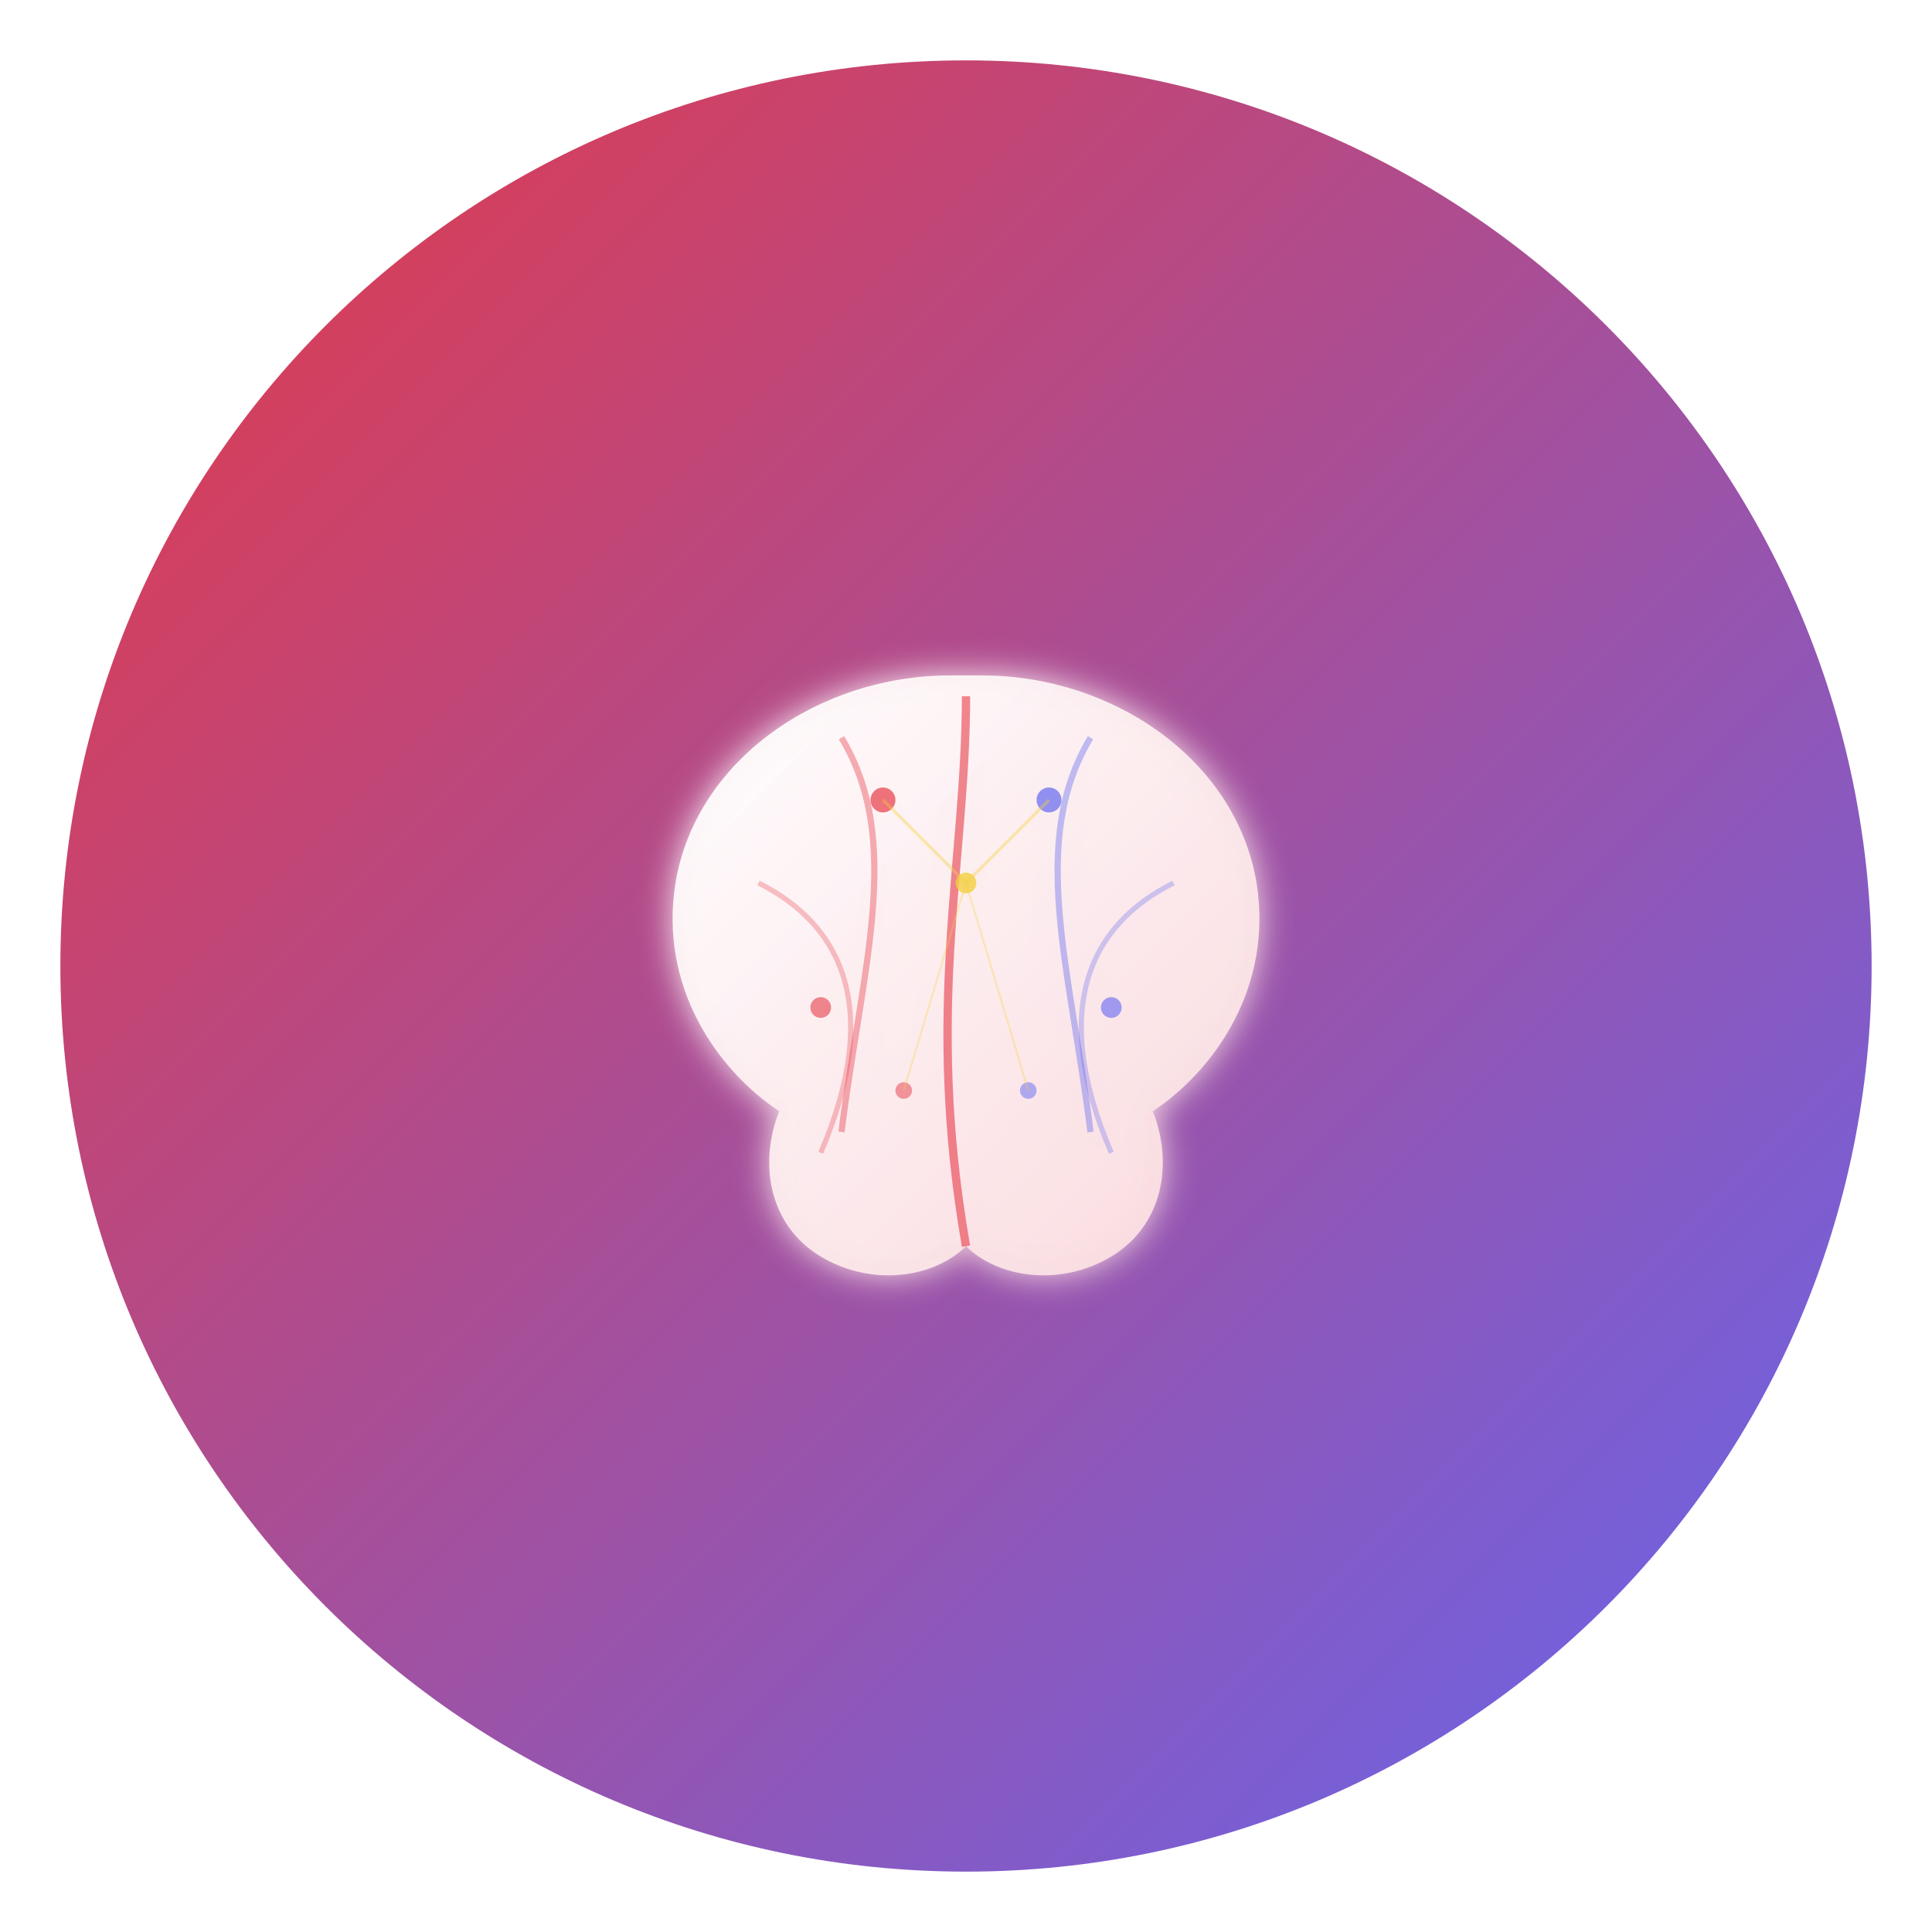
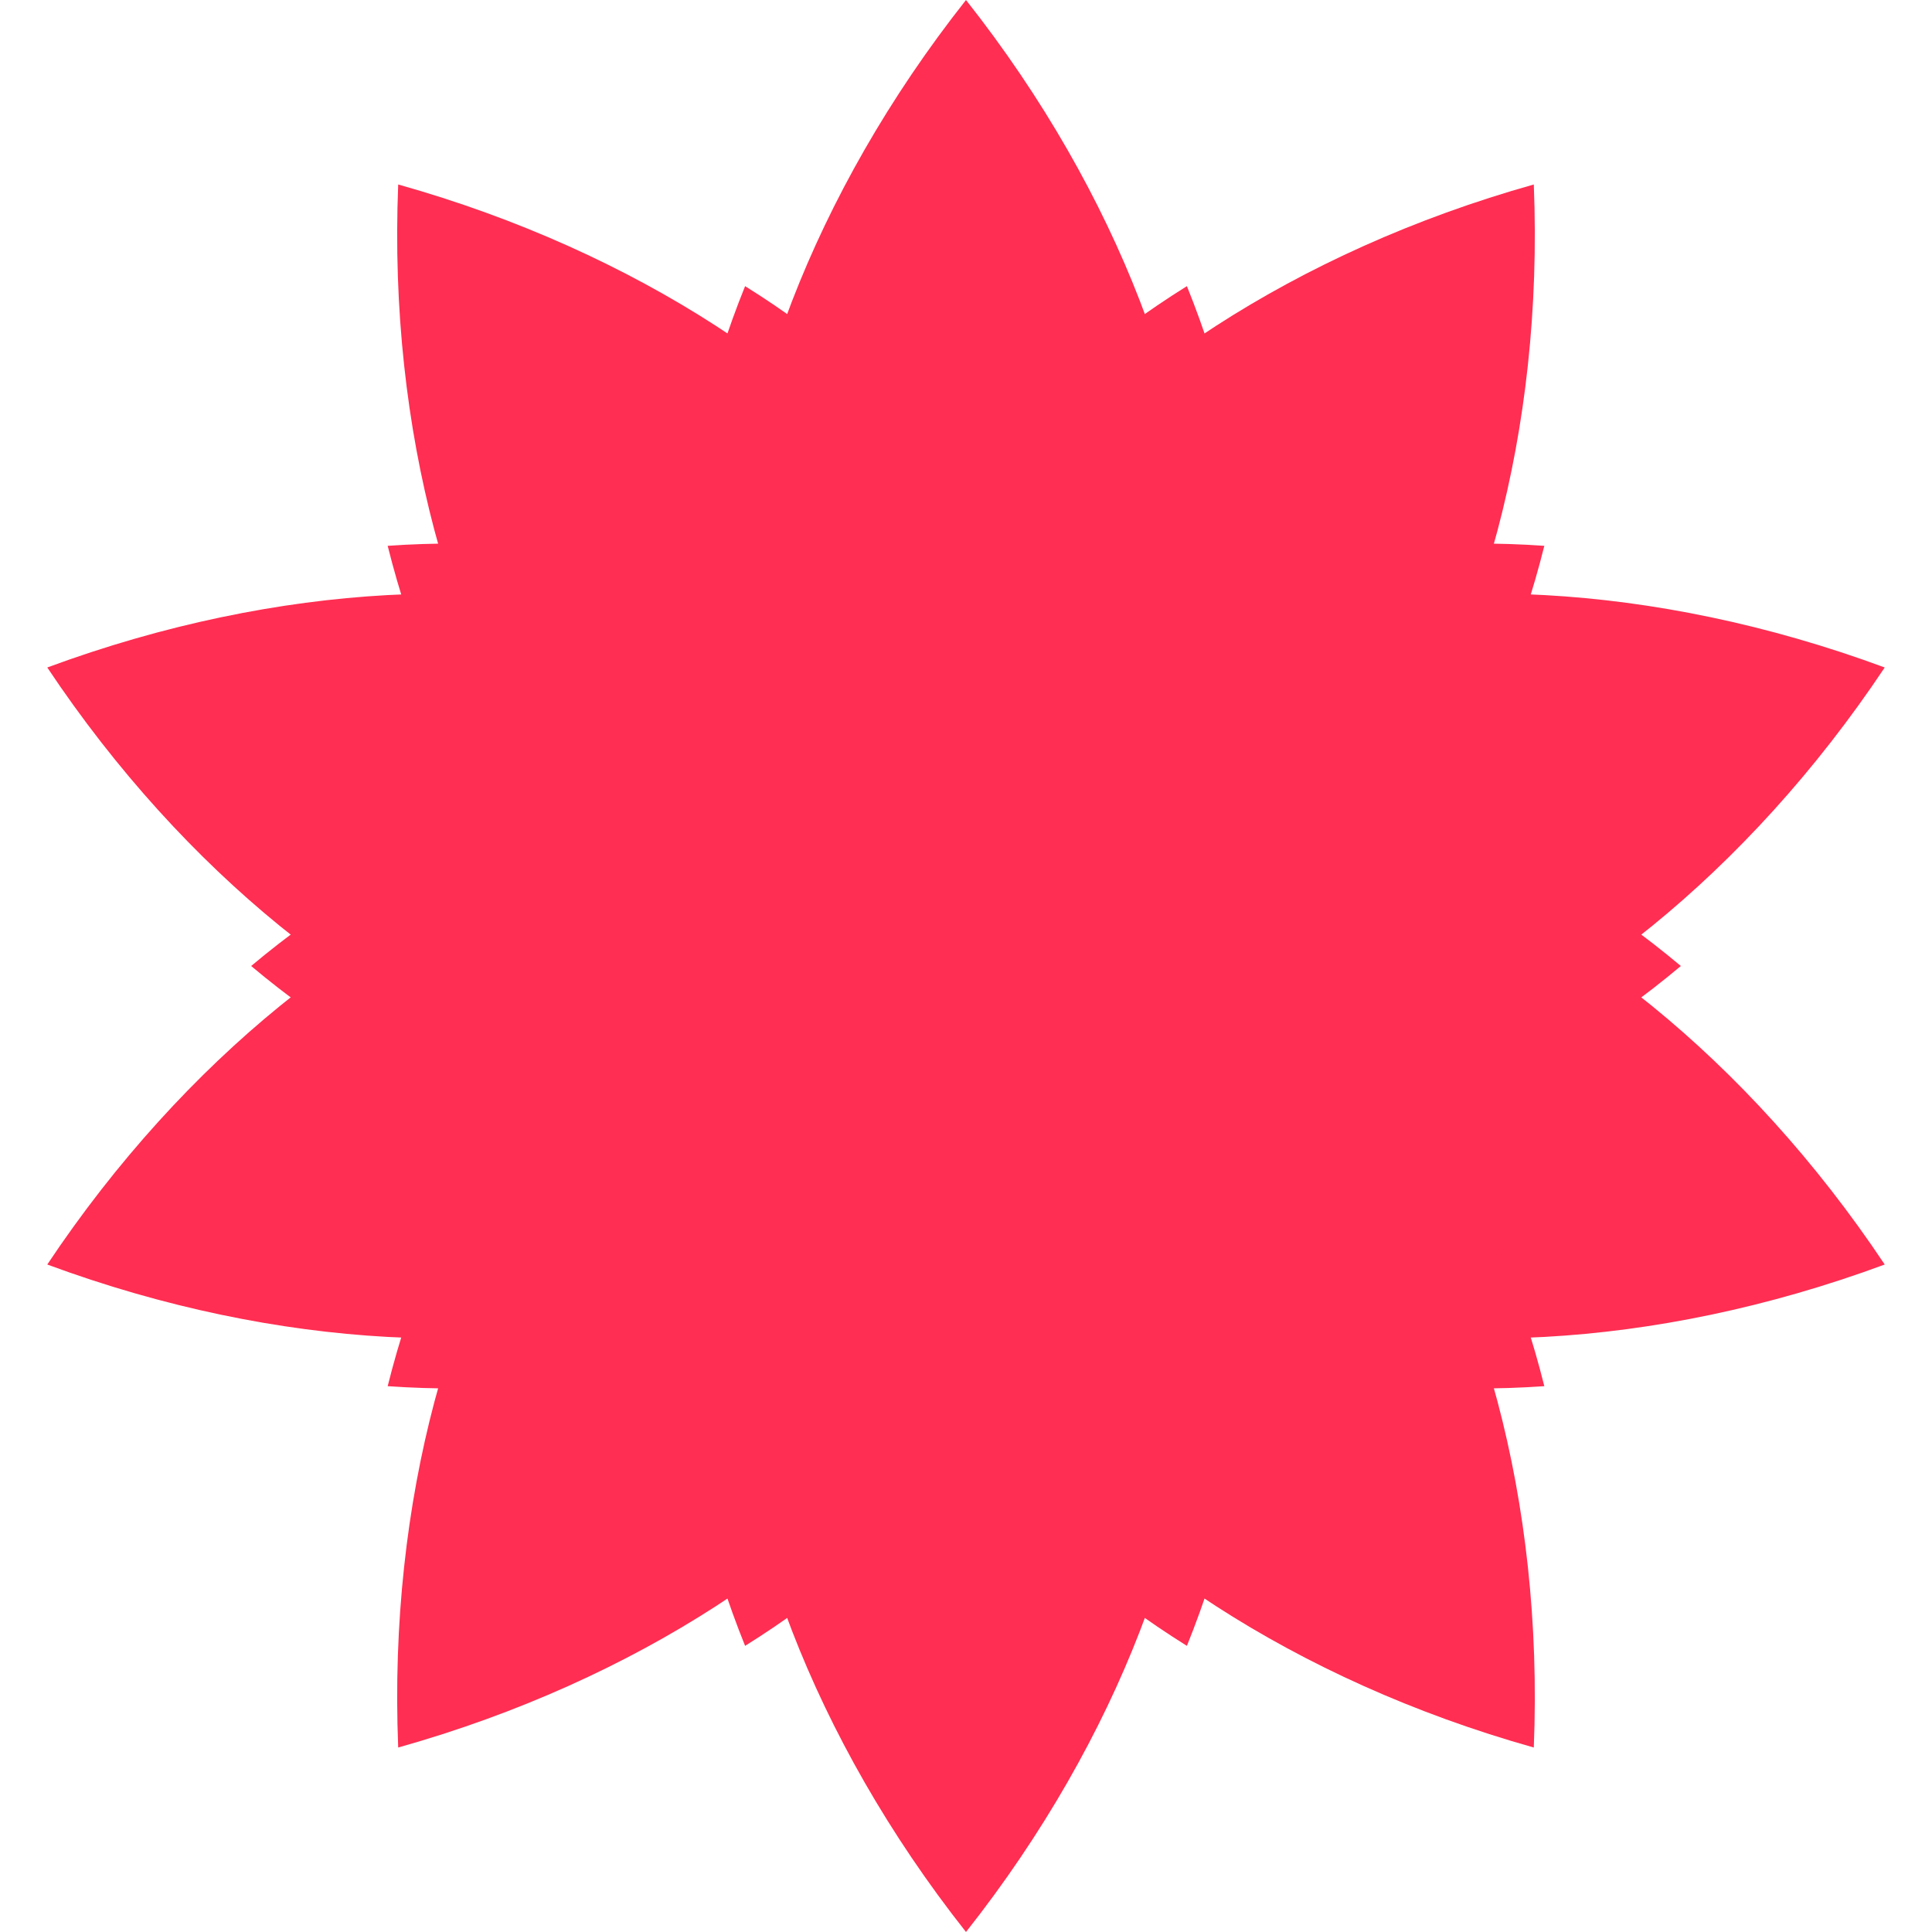
- <svg xmlns="http://www.w3.org/2000/svg" viewBox="0 0 512 512">
-   <defs>
-     <linearGradient id="bg" x1="0%" y1="0%" x2="100%" y2="100%">
-       <stop offset="0%" style="stop-color:#e63946" />
-       <stop offset="100%" style="stop-color:#6366f1" />
-     </linearGradient>
-     <linearGradient id="brain" x1="0%" y1="0%" x2="100%" y2="100%">
-       <stop offset="0%" style="stop-color:#ffffff" />
-       <stop offset="100%" style="stop-color:#fadadd" />
-     </linearGradient>
-     <filter id="glow">
-       <feGaussianBlur stdDeviation="8" result="blur" />
-       <feMerge>
-         <feMergeNode in="blur" />
-         <feMergeNode in="SourceGraphic" />
-       </feMerge>
-     </filter>
-   </defs>
-   <circle cx="256" cy="256" r="240" fill="url(#bg)" />
-   <g transform="translate(256,256) scale(0.55)" filter="url(#glow)">
-     <path d="M-8,-140 C-70,-140 -130,-100 -140,-40 C-148,10 -120,50 -90,70 C-100,95 -95,125 -70,140 C-45,155 -15,150 0,135 C15,150 45,155 70,140 C95,125 100,95 90,70 C120,50 148,10 140,-40 C130,-100 70,-140 8,-140 Z" fill="url(#brain)" opacity="0.95" />
-     <path d="M0,-130 C0,-50 -20,20 0,135" stroke="#e63946" stroke-width="4" fill="none" opacity="0.6" />
-     <path d="M-60,-110 C-30,-60 -50,0 -60,80" stroke="#e63946" stroke-width="3" fill="none" opacity="0.4" />
-     <path d="M60,-110 C30,-60 50,0 60,80" stroke="#6366f1" stroke-width="3" fill="none" opacity="0.4" />
-     <path d="M-100,-40 C-60,-20 -40,20 -70,90" stroke="#e63946" stroke-width="2.5" fill="none" opacity="0.3" />
-     <path d="M100,-40 C60,-20 40,20 70,90" stroke="#6366f1" stroke-width="2.5" fill="none" opacity="0.3" />
-     <circle cx="-40" cy="-80" r="6" fill="#e63946" opacity="0.7" />
-     <circle cx="40" cy="-80" r="6" fill="#6366f1" opacity="0.7" />
-     <circle cx="-70" cy="20" r="5" fill="#e63946" opacity="0.6" />
-     <circle cx="70" cy="20" r="5" fill="#6366f1" opacity="0.6" />
-     <circle cx="-30" cy="60" r="4" fill="#e63946" opacity="0.5" />
-     <circle cx="30" cy="60" r="4" fill="#6366f1" opacity="0.5" />
-     <circle cx="0" cy="-40" r="5" fill="#f4d03f" opacity="0.8" />
-     <line x1="-40" y1="-80" x2="0" y2="-40" stroke="#f4d03f" stroke-width="1.5" opacity="0.4" />
-     <line x1="40" y1="-80" x2="0" y2="-40" stroke="#f4d03f" stroke-width="1.5" opacity="0.4" />
-     <line x1="0" y1="-40" x2="-30" y2="60" stroke="#f4d03f" stroke-width="1" opacity="0.3" />
-     <line x1="0" y1="-40" x2="30" y2="60" stroke="#f4d03f" stroke-width="1" opacity="0.3" />
-   </g>
+ <svg xmlns="http://www.w3.org/2000/svg" viewBox="0 0 200 200">
+   <path d="M 0,0 C 32,0 32,-49.5 0,-90 C -32,-49.5 -32,0 0,0 Z" fill="#FF2E52" transform="translate(100 100) rotate(0) translate(0 -10)" />
+   <path d="M 0,0 C 32,0 32,-49.5 0,-90 C -32,-49.5 -32,0 0,0 Z" fill="#FF2E52" transform="translate(100 100) rotate(36) translate(0 -10)" />
+   <path d="M 0,0 C 32,0 32,-49.5 0,-90 C -32,-49.5 -32,0 0,0 Z" fill="#FF2E52" transform="translate(100 100) rotate(72) translate(0 -10)" />
+   <path d="M 0,0 C 32,0 32,-49.5 0,-90 C -32,-49.5 -32,0 0,0 Z" fill="#FF2E52" transform="translate(100 100) rotate(108) translate(0 -10)" />
+   <path d="M 0,0 C 32,0 32,-49.5 0,-90 C -32,-49.5 -32,0 0,0 Z" fill="#FF2E52" transform="translate(100 100) rotate(144) translate(0 -10)" />
+   <path d="M 0,0 C 32,0 32,-49.5 0,-90 C -32,-49.5 -32,0 0,0 Z" fill="#FF2E52" transform="translate(100 100) rotate(180) translate(0 -10)" />
+   <path d="M 0,0 C 32,0 32,-49.5 0,-90 C -32,-49.5 -32,0 0,0 Z" fill="#FF2E52" transform="translate(100 100) rotate(216) translate(0 -10)" />
+   <path d="M 0,0 C 32,0 32,-49.5 0,-90 C -32,-49.5 -32,0 0,0 Z" fill="#FF2E52" transform="translate(100 100) rotate(252) translate(0 -10)" />
+   <path d="M 0,0 C 32,0 32,-49.5 0,-90 C -32,-49.5 -32,0 0,0 Z" fill="#FF2E52" transform="translate(100 100) rotate(288) translate(0 -10)" />
+   <path d="M 0,0 C 32,0 32,-49.5 0,-90 C -32,-49.5 -32,0 0,0 Z" fill="#FF2E52" transform="translate(100 100) rotate(324) translate(0 -10)" />
+   <path d="M 0,0 C 25.16,0 25.16,-36.63 0,-66.6 C -25.16,-36.63 -25.16,0 0,0 Z" fill="#FF2E52" transform="translate(100 100) rotate(18) translate(0 -7.4)" />
+   <path d="M 0,0 C 25.16,0 25.16,-36.63 0,-66.6 C -25.16,-36.63 -25.16,0 0,0 Z" fill="#FF2E52" transform="translate(100 100) rotate(54) translate(0 -7.4)" />
+   <path d="M 0,0 C 25.16,0 25.16,-36.63 0,-66.6 C -25.16,-36.63 -25.16,0 0,0 Z" fill="#FF2E52" transform="translate(100 100) rotate(90) translate(0 -7.4)" />
+   <path d="M 0,0 C 25.16,0 25.16,-36.63 0,-66.6 C -25.16,-36.63 -25.16,0 0,0 Z" fill="#FF2E52" transform="translate(100 100) rotate(126) translate(0 -7.4)" />
+   <path d="M 0,0 C 25.16,0 25.16,-36.63 0,-66.6 C -25.16,-36.63 -25.16,0 0,0 Z" fill="#FF2E52" transform="translate(100 100) rotate(162) translate(0 -7.4)" />
+   <path d="M 0,0 C 25.16,0 25.16,-36.63 0,-66.6 C -25.16,-36.63 -25.16,0 0,0 Z" fill="#FF2E52" transform="translate(100 100) rotate(198) translate(0 -7.4)" />
+   <path d="M 0,0 C 25.16,0 25.16,-36.63 0,-66.6 C -25.16,-36.63 -25.16,0 0,0 Z" fill="#FF2E52" transform="translate(100 100) rotate(234) translate(0 -7.4)" />
+   <path d="M 0,0 C 25.16,0 25.16,-36.63 0,-66.6 C -25.16,-36.63 -25.16,0 0,0 Z" fill="#FF2E52" transform="translate(100 100) rotate(270) translate(0 -7.4)" />
+   <path d="M 0,0 C 25.16,0 25.16,-36.63 0,-66.6 C -25.16,-36.63 -25.16,0 0,0 Z" fill="#FF2E52" transform="translate(100 100) rotate(306) translate(0 -7.4)" />
+   <path d="M 0,0 C 25.16,0 25.16,-36.63 0,-66.6 C -25.16,-36.63 -25.16,0 0,0 Z" fill="#FF2E52" transform="translate(100 100) rotate(342) translate(0 -7.4)" />
+   <path d="M 0,0 C 19,0 19,-24.75 0,-45 C -19,-24.75 -19,0 0,0 Z" fill="#FF2E52" transform="translate(100 100) rotate(40.5) translate(0 -5)" />
+   <path d="M 0,0 C 19,0 19,-24.75 0,-45 C -19,-24.75 -19,0 0,0 Z" fill="#FF2E52" transform="translate(100 100) rotate(85.5) translate(0 -5)" />
+   <path d="M 0,0 C 19,0 19,-24.75 0,-45 C -19,-24.75 -19,0 0,0 Z" fill="#FF2E52" transform="translate(100 100) rotate(130.5) translate(0 -5)" />
+   <path d="M 0,0 C 19,0 19,-24.75 0,-45 C -19,-24.75 -19,0 0,0 Z" fill="#FF2E52" transform="translate(100 100) rotate(175.5) translate(0 -5)" />
+   <path d="M 0,0 C 19,0 19,-24.75 0,-45 C -19,-24.75 -19,0 0,0 Z" fill="#FF2E52" transform="translate(100 100) rotate(220.5) translate(0 -5)" />
+   <path d="M 0,0 C 19,0 19,-24.75 0,-45 C -19,-24.75 -19,0 0,0 Z" fill="#FF2E52" transform="translate(100 100) rotate(265.5) translate(0 -5)" />
+   <path d="M 0,0 C 19,0 19,-24.75 0,-45 C -19,-24.75 -19,0 0,0 Z" fill="#FF2E52" transform="translate(100 100) rotate(310.5) translate(0 -5)" />
+   <path d="M 0,0 C 19,0 19,-24.75 0,-45 C -19,-24.75 -19,0 0,0 Z" fill="#FF2E52" transform="translate(100 100) rotate(355.5) translate(0 -5)" />
+   <path d="M 0,0 C 12.96,0 12.96,-13.37 0,-24.3 C -12.96,-13.37 -12.96,0 0,0 Z" fill="#FF2E52" transform="translate(100 100) rotate(70.5) translate(0 -2.7)" />
+   <path d="M 0,0 C 12.96,0 12.96,-13.37 0,-24.3 C -12.96,-13.37 -12.96,0 0,0 Z" fill="#FF2E52" transform="translate(100 100) rotate(130.5) translate(0 -2.7)" />
+   <path d="M 0,0 C 12.96,0 12.96,-13.37 0,-24.3 C -12.96,-13.37 -12.96,0 0,0 Z" fill="#FF2E52" transform="translate(100 100) rotate(190.5) translate(0 -2.7)" />
+   <path d="M 0,0 C 12.96,0 12.96,-13.37 0,-24.3 C -12.96,-13.37 -12.96,0 0,0 Z" fill="#FF2E52" transform="translate(100 100) rotate(250.5) translate(0 -2.7)" />
+   <path d="M 0,0 C 12.96,0 12.96,-13.37 0,-24.3 C -12.96,-13.37 -12.96,0 0,0 Z" fill="#FF2E52" transform="translate(100 100) rotate(310.5) translate(0 -2.7)" />
+   <path d="M 0,0 C 12.96,0 12.96,-13.37 0,-24.3 C -12.96,-13.37 -12.96,0 0,0 Z" fill="#FF2E52" transform="translate(100 100) rotate(370.5) translate(0 -2.7)" />
+   <circle cx="100" cy="100" r="7" fill="#FF2E52" />
</svg>
